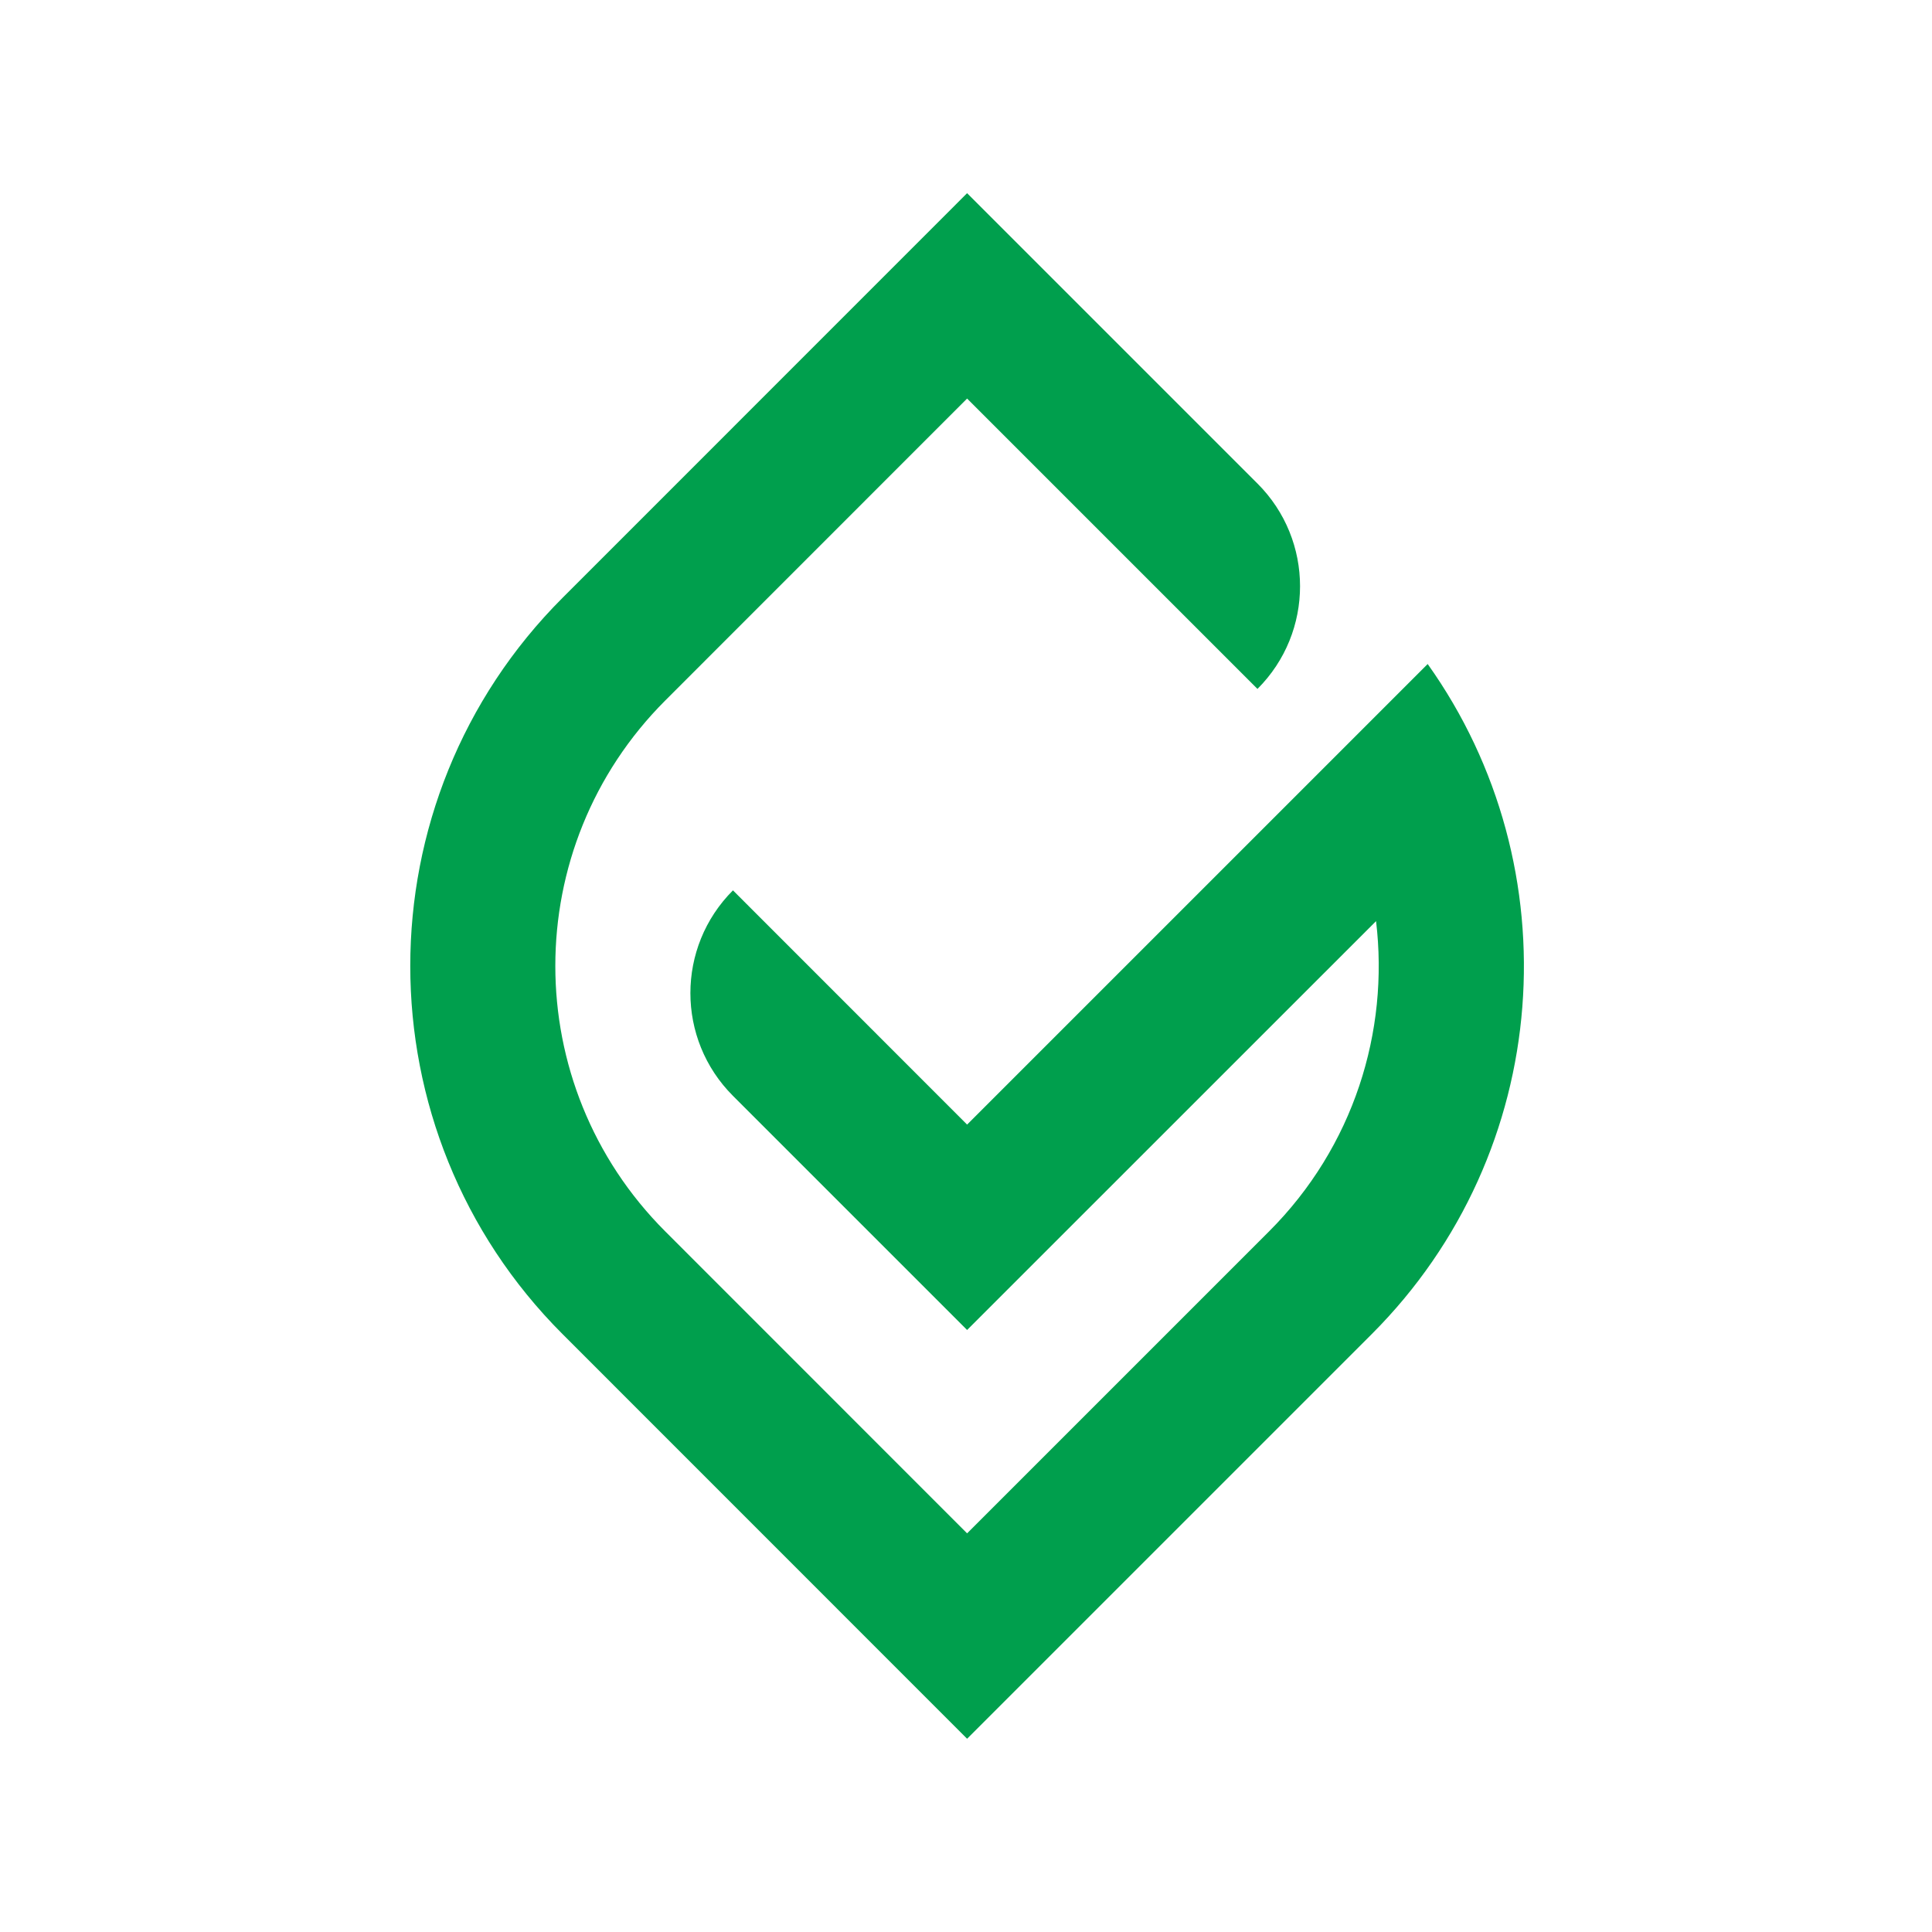
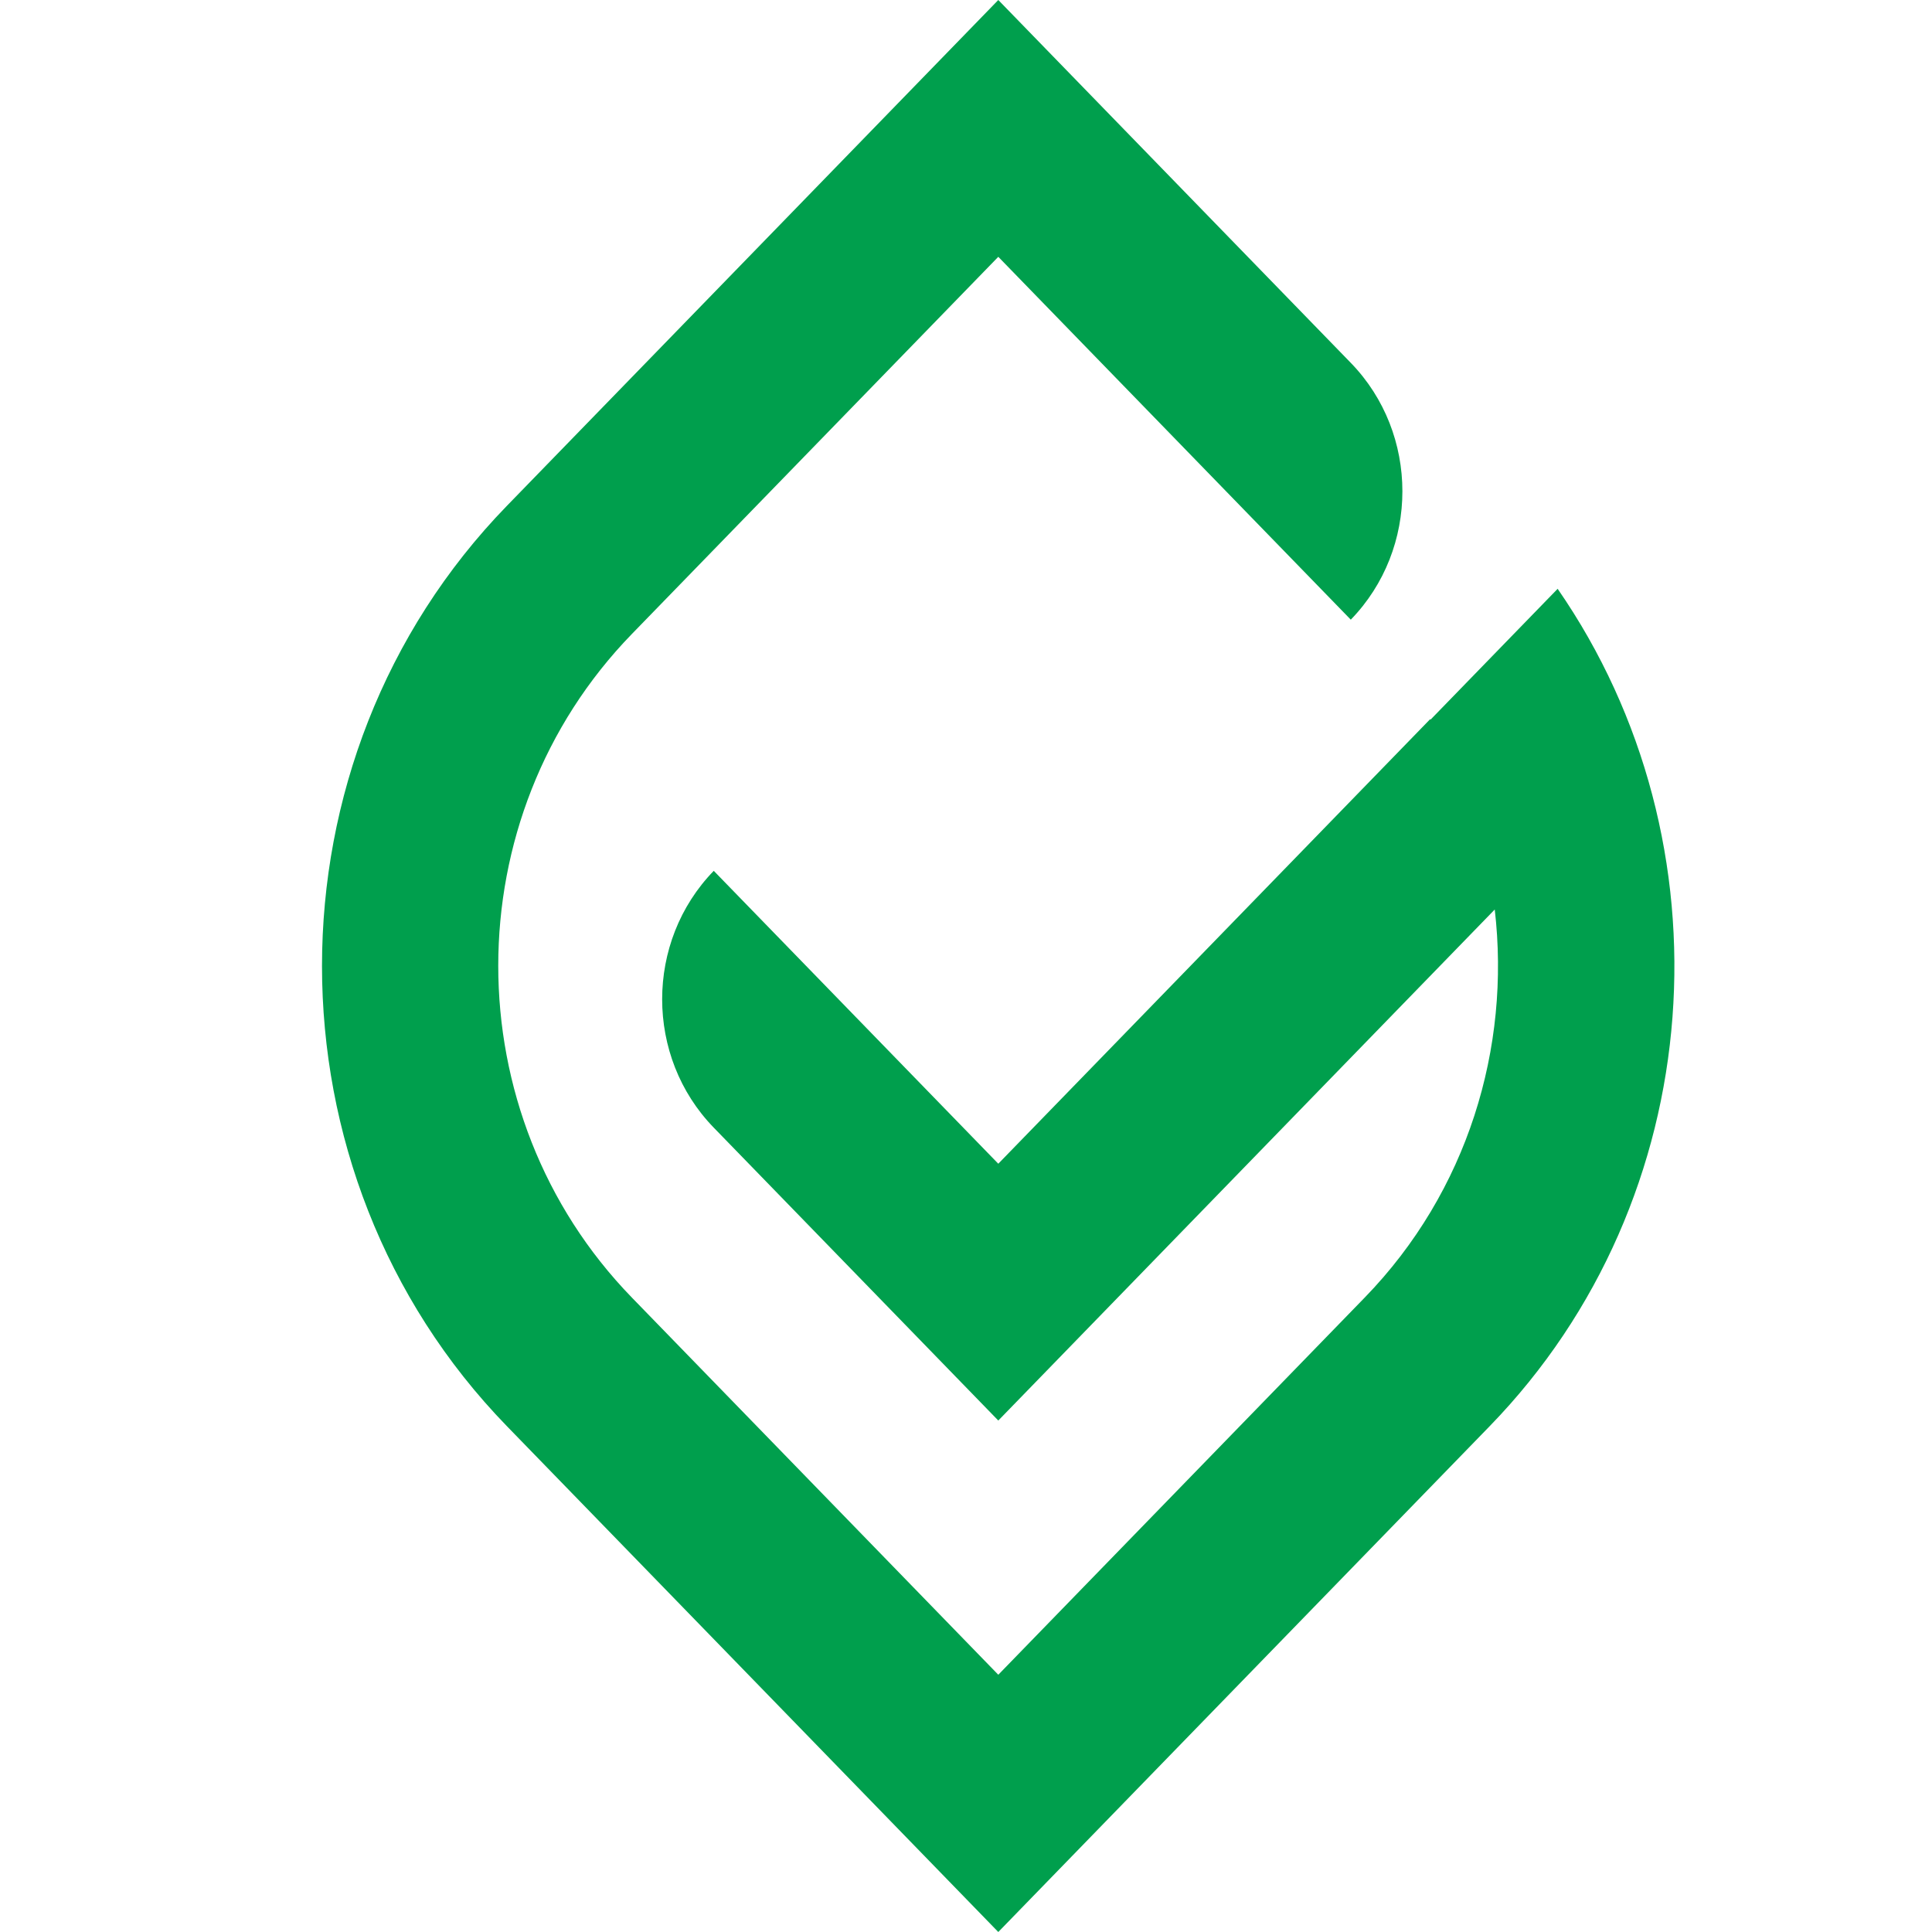
- <svg xmlns="http://www.w3.org/2000/svg" viewBox="472.65 128.91 82.16 82.16" role="img" aria-labelledby="title">
-   <path fill="#009F4D" d="M 528.91 161.602 L 513.777 176.734 L 503.82 166.773 C 501.406 169.188 501.406 173.098 503.82 175.512 L 513.777 185.469 L 531.168 168.082 C 531.73 172.777 530.215 177.68 526.617 181.277 L 513.777 194.117 L 500.941 181.277 C 494.707 175.043 494.707 164.934 500.941 158.699 L 513.777 145.859 L 526.125 158.207 C 528.539 155.797 528.539 151.883 526.125 149.473 L 513.777 137.125 L 496.574 154.332 C 487.938 162.965 487.938 177.012 496.574 185.645 L 513.777 202.852 L 530.984 185.645 C 538.73 177.898 539.523 165.793 533.363 157.148 Z" />
+ <svg xmlns="http://www.w3.org/2000/svg" width="512" height="512" viewBox="0 0 512 512" fill="none">
+   <path d="M379.006 190.589L264.558 308.398L189.154 230.78C170.918 249.551 170.918 280.068 189.154 298.839L264.558 376.457L396.123 241.029C400.374 277.65 388.963 315.768 361.665 343.867L264.558 443.825L167.45 343.867C120.239 295.269 120.239 216.615 167.45 168.018L264.558 68.059L357.973 164.218C376.209 145.447 376.209 114.929 357.973 96.158L264.558 0L134.335 134.046C69 201.299 69 310.701 134.335 377.954L264.558 512L394.78 377.954C453.403 317.61 459.332 223.295 412.792 156.041L379.118 190.704L379.006 190.589Z" fill="#009F4D" />
</svg>
